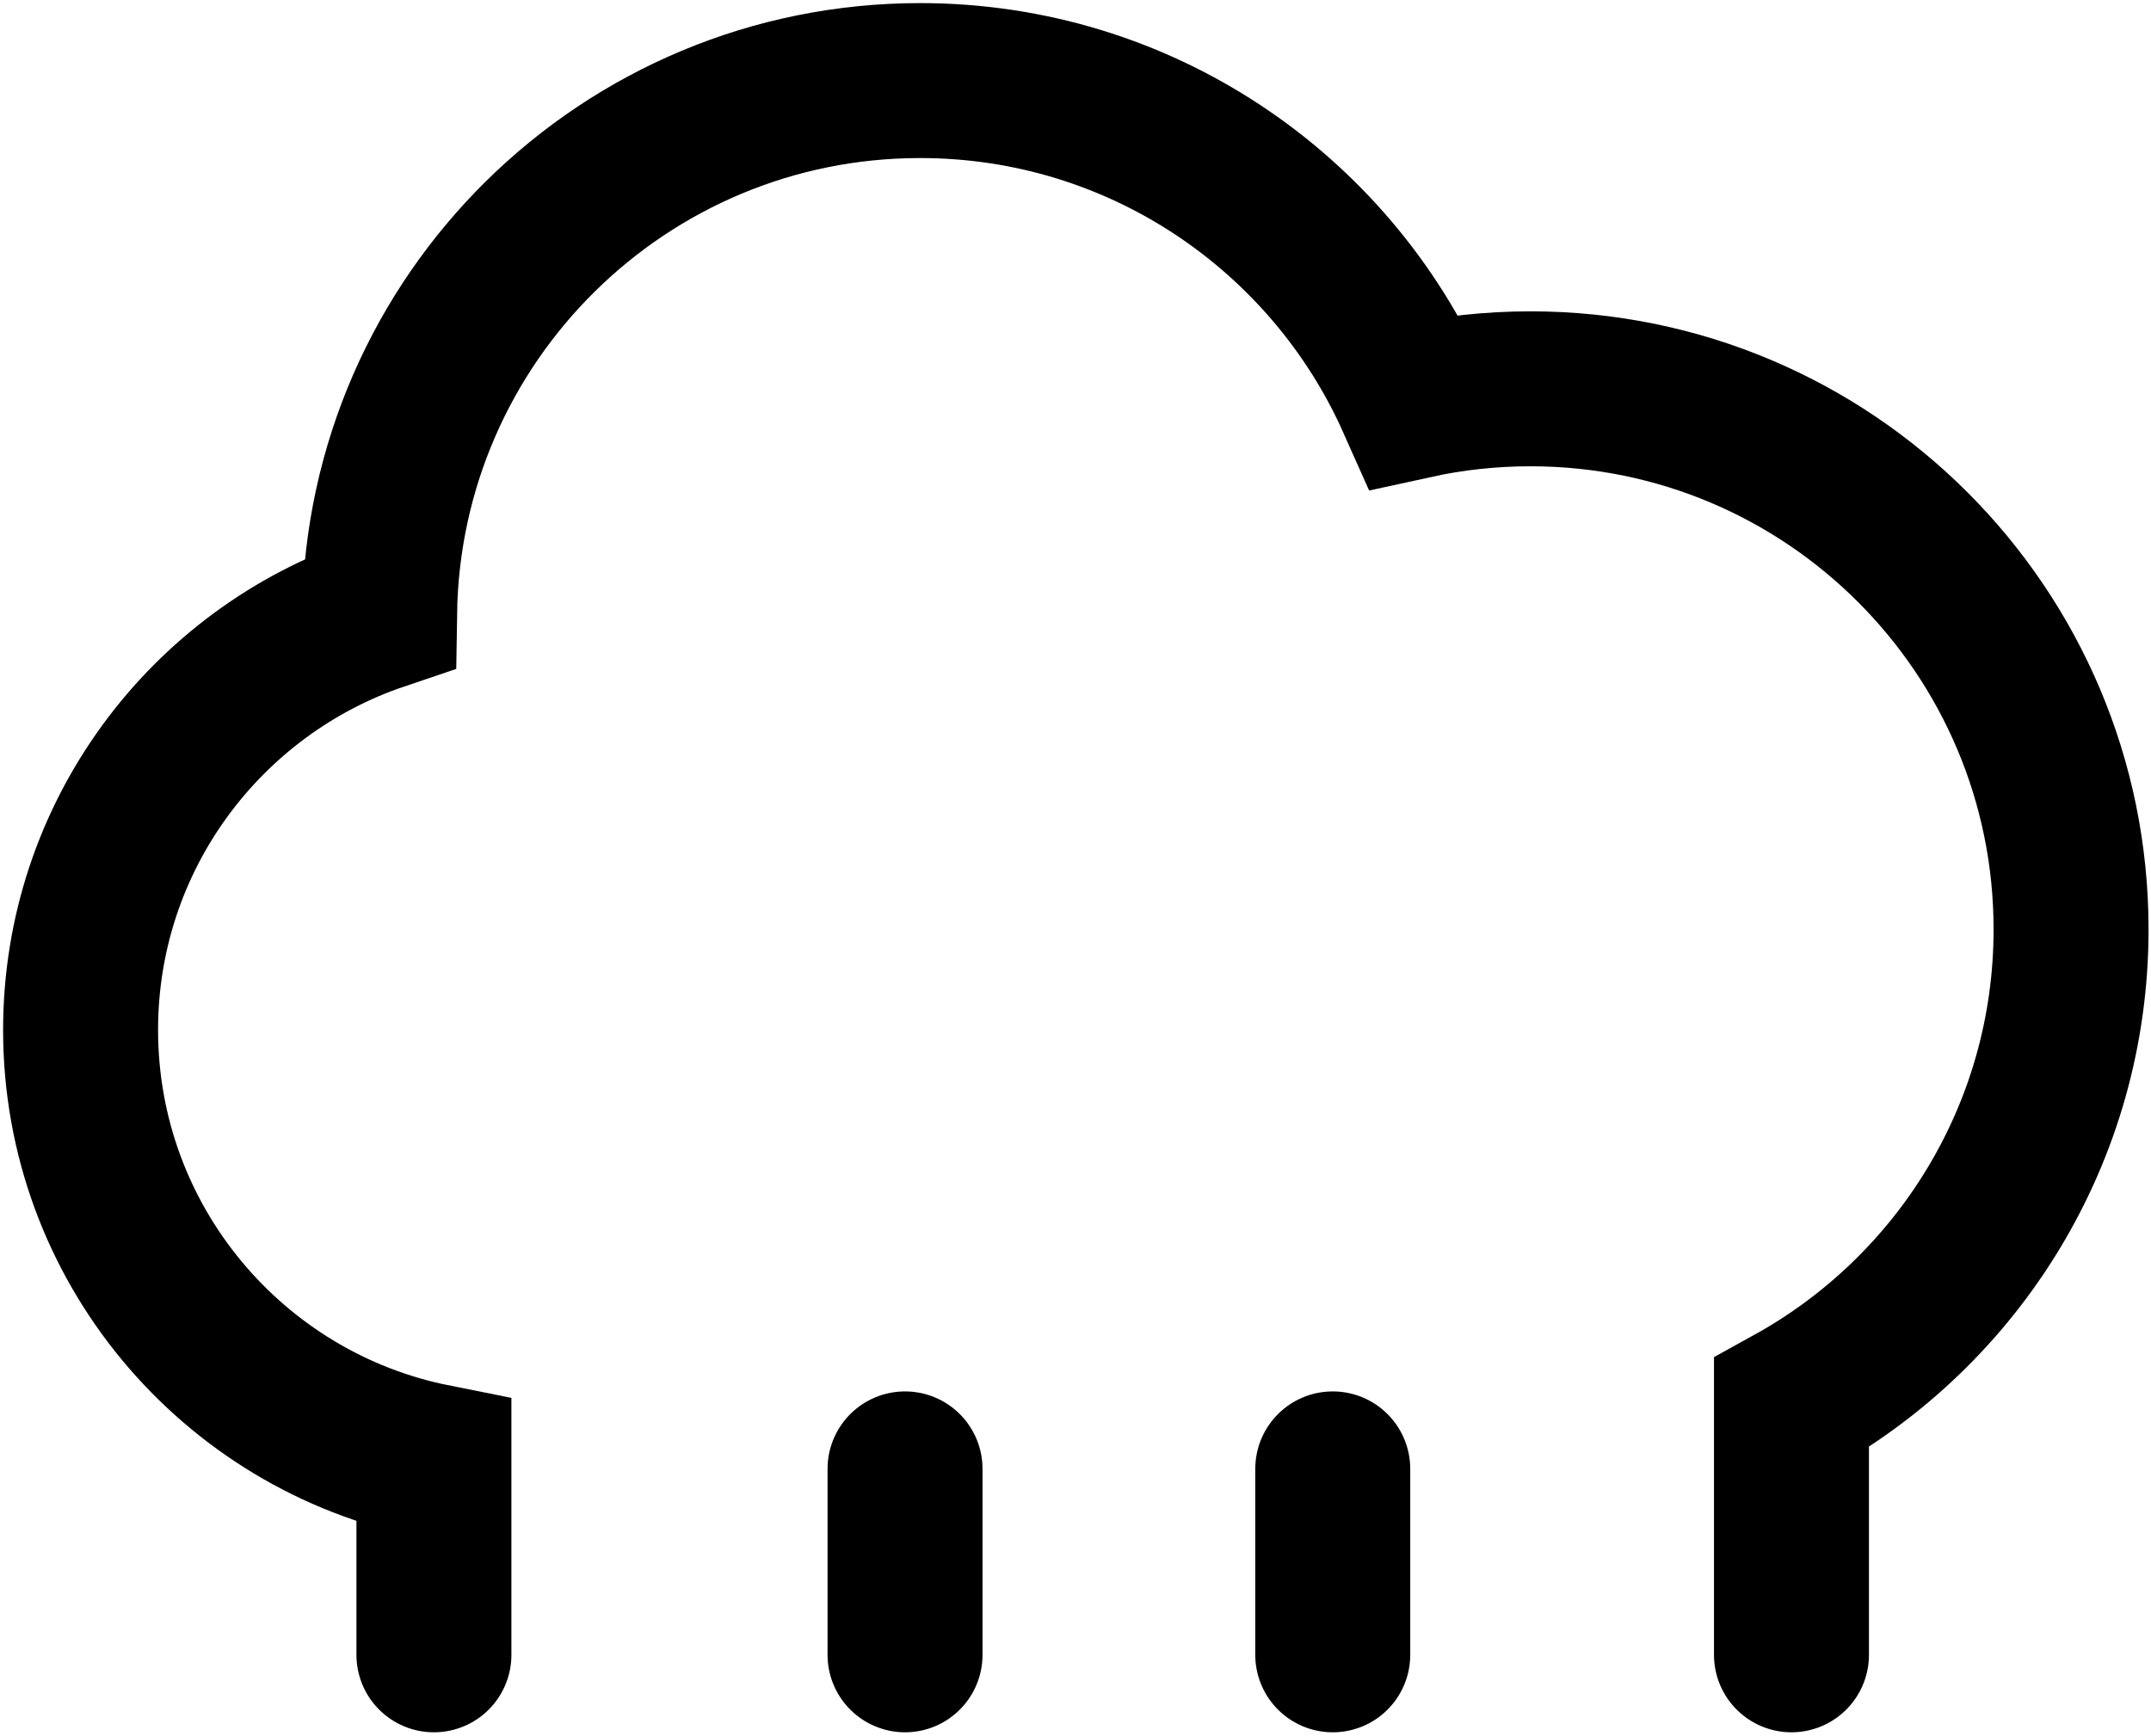
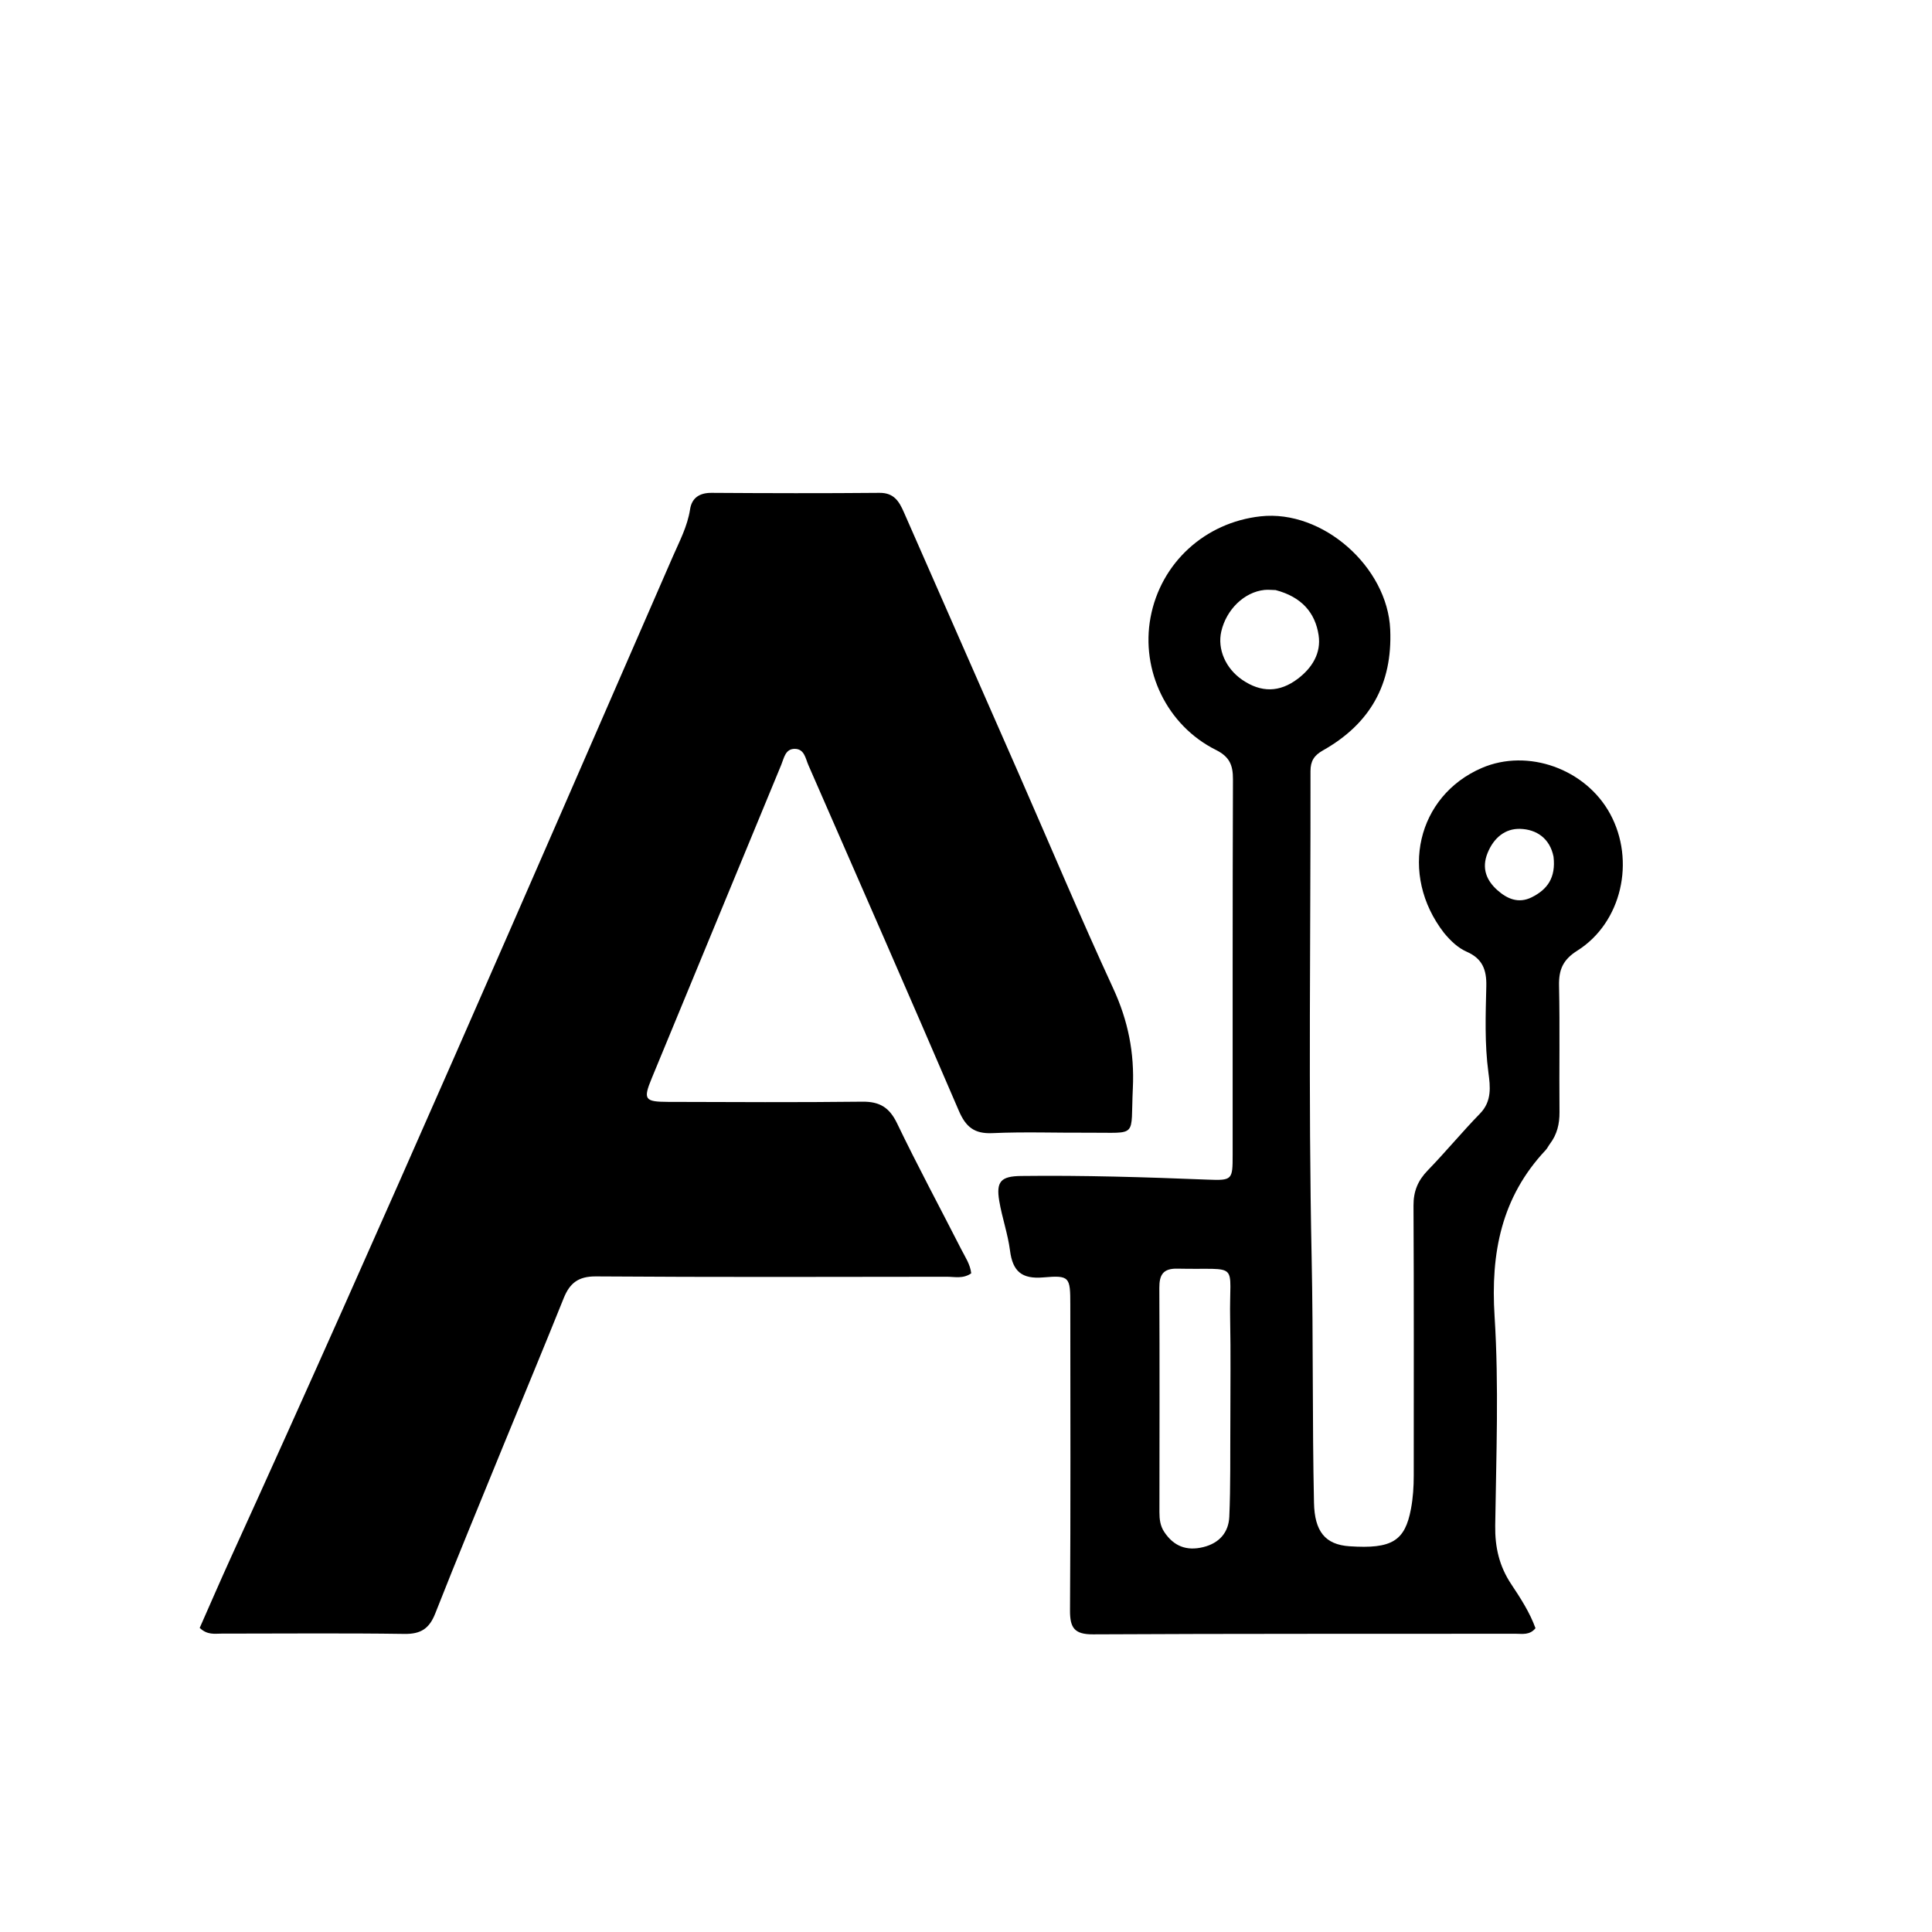
- <svg xmlns="http://www.w3.org/2000/svg" width="347" height="280" viewBox="0 0 347 280" fill="none">
-   <path d="M70 267V235.793C37.493 229.296 13 200.594 13 166.177C13 134.93 33.188 108.399 61.232 98.915C61.928 51.347 100.705 13 148.438 13C183.979 13 214.554 34.258 228.143 64.753C234.182 63.43 240.454 62.733 246.89 62.733C295.058 62.733 334.105 101.781 334.105 149.949C334.105 182.845 315.893 211.488 289 226.343V267" stroke="black" stroke-width="25" stroke-linecap="round" />
-   <path d="M146 237V267" stroke="black" stroke-width="25" stroke-linecap="round" />
-   <path d="M215 237V267" stroke="black" stroke-width="25" stroke-linecap="round" />
+ <svg xmlns="http://www.w3.org/2000/svg" version="1.1" id="Layer_1" x="0px" y="0px" width="100%" viewBox="0 0 512 512" enable-background="new 0 0 512 512" xml:space="preserve">
+   <path fill="#000000" opacity="1" stroke="none" d=" M133.331,383.238   C127.225,398.247 121.138,412.851 115.35,427.574   C113.768,431.598 111.532,433.068 107.167,433.004   C91.006,432.767 74.839,432.932 58.674,432.926   C56.884,432.925 54.984,433.343 52.92,431.417   C55.623,425.31 58.358,418.973 61.218,412.694   C101.266,324.781 139.67,236.142 178.262,147.587   C180.043,143.5 182.18,139.519 182.878,134.97   C183.341,131.959 185.358,130.59 188.576,130.611   C203.408,130.708 218.241,130.747 233.071,130.61   C236.88,130.575 238.26,132.834 239.527,135.723   C249.623,158.751 259.767,181.757 269.868,204.782   C278.23,223.842 286.29,243.04 295.01,261.934   C298.96,270.491 300.668,279.012 300.214,288.419   C299.57,301.783 301.793,300.097 288.495,300.18   C279.997,300.233 271.484,299.907 263.003,300.293   C258.192,300.512 255.941,298.646 254.099,294.36   C240.95,263.76 227.564,233.261 214.224,202.744   C213.458,200.991 213.179,198.484 210.648,198.455   C208.108,198.427 207.787,200.874 207.046,202.665   C195.589,230.363 184.137,258.064 172.707,285.774   C170.406,291.353 170.823,291.992 177.021,292.011   C194.186,292.062 211.352,292.161 228.515,291.958   C233.138,291.904 235.715,293.495 237.745,297.719   C243.155,308.974 249.086,319.979 254.756,331.11   C255.788,333.137 257.133,335.085 257.383,337.442   C255.218,338.962 252.993,338.35 250.915,338.353   C219.919,338.394 188.921,338.481 157.926,338.262   C153.254,338.229 150.986,340.041 149.375,344.054   C144.165,357.034 138.779,369.942 133.331,383.238  z" />
+   <path fill="#000000" opacity="1" stroke="none" d=" M382.699,247.253   C370.629,231.7 375.529,210.899 392.715,203.511   C404.9,198.273 420.221,203.759 426.702,215.681   C433.459,228.111 429.773,244.506 418.016,251.923   C414.174,254.348 413.07,256.993 413.162,261.233   C413.402,272.393 413.178,283.563 413.281,294.728   C413.309,297.869 412.633,300.649 410.742,303.143   C410.34,303.674 410.063,304.311 409.613,304.79   C397.887,317.267 395.016,332.044 396.079,348.829   C397.245,367.253 396.502,385.811 396.246,404.306   C396.167,410.044 397.313,415.049 400.494,419.826   C402.958,423.529 405.414,427.319 406.921,431.495   C405.375,433.393 403.429,432.96 401.67,432.962   C364.34,433.001 327.01,432.924 289.681,433.12   C284.7,433.146 283.534,431.377 283.564,426.731   C283.741,399.734 283.657,372.736 283.642,345.739   C283.638,338.423 283.482,337.92 276.509,338.525   C270.797,339.021 268.378,336.942 267.669,331.449   C267.096,327.022 265.57,322.726 264.819,318.312   C263.935,313.113 265.25,311.713 270.577,311.648   C287.054,311.447 303.515,311.958 319.977,312.614   C326.62,312.879 326.661,312.669 326.664,306.009   C326.678,272.845 326.623,239.681 326.746,206.518   C326.76,202.766 325.852,200.548 322.228,198.738   C309.251,192.259 302.279,177.698 304.906,163.618   C307.597,149.199 319.295,138.456 334.075,136.832   C350.572,135.019 367.703,150.286 368.42,166.812   C369.051,181.373 363.027,191.855 350.588,198.868   C348.238,200.193 347.291,201.7 347.294,204.369   C347.353,247.365 346.705,290.374 347.6,333.352   C348.05,354.995 347.753,376.629 348.222,398.261   C348.385,405.827 351.17,409.346 357.638,409.778   C368.897,410.531 372.319,408.357 373.913,399.909   C374.476,396.928 374.658,393.982 374.657,390.985   C374.653,367.154 374.72,343.322 374.593,319.491   C374.573,315.692 375.758,312.852 378.368,310.163   C383.12,305.265 387.471,299.977 392.233,295.089   C395.401,291.836 394.939,287.913 394.447,284.262   C393.417,276.608 393.709,268.953 393.887,261.318   C393.99,256.916 392.799,254.025 388.707,252.224   C386.423,251.219 384.549,249.475 382.699,247.253  M326.057,376.5   C326.049,367.517 326.182,358.531 326.001,349.551   C325.685,333.971 328.991,336.583 312.037,336.207   C308.217,336.123 307.218,337.843 307.235,341.34   C307.327,361.136 307.28,380.932 307.261,400.728   C307.259,402.593 307.465,404.365 308.527,405.969   C311.027,409.745 314.417,411.086 318.852,410.006   C323.143,408.96 325.597,406.102 325.779,401.939   C326.133,393.804 325.995,385.647 326.057,376.5  M338.058,156.378   C337.065,156.36 336.061,156.237 335.081,156.341   C329.754,156.906 325.007,161.501 323.658,167.326   C322.571,172.018 324.801,177.16 329.234,180.182   C334.215,183.578 339.097,183.54 343.929,179.882   C347.719,177.013 350.158,173.092 349.449,168.349   C348.551,162.339 344.905,158.176 338.058,156.378  M411.7,227.023   C410.733,222.194 407.221,219.791 402.865,219.658   C398.864,219.536 395.843,222.05 394.225,226.05   C392.593,230.084 393.912,233.301 396.798,235.883   C399.337,238.153 402.372,239.56 405.931,237.785   C410.057,235.725 412.35,232.624 411.7,227.023  z" />
</svg>
